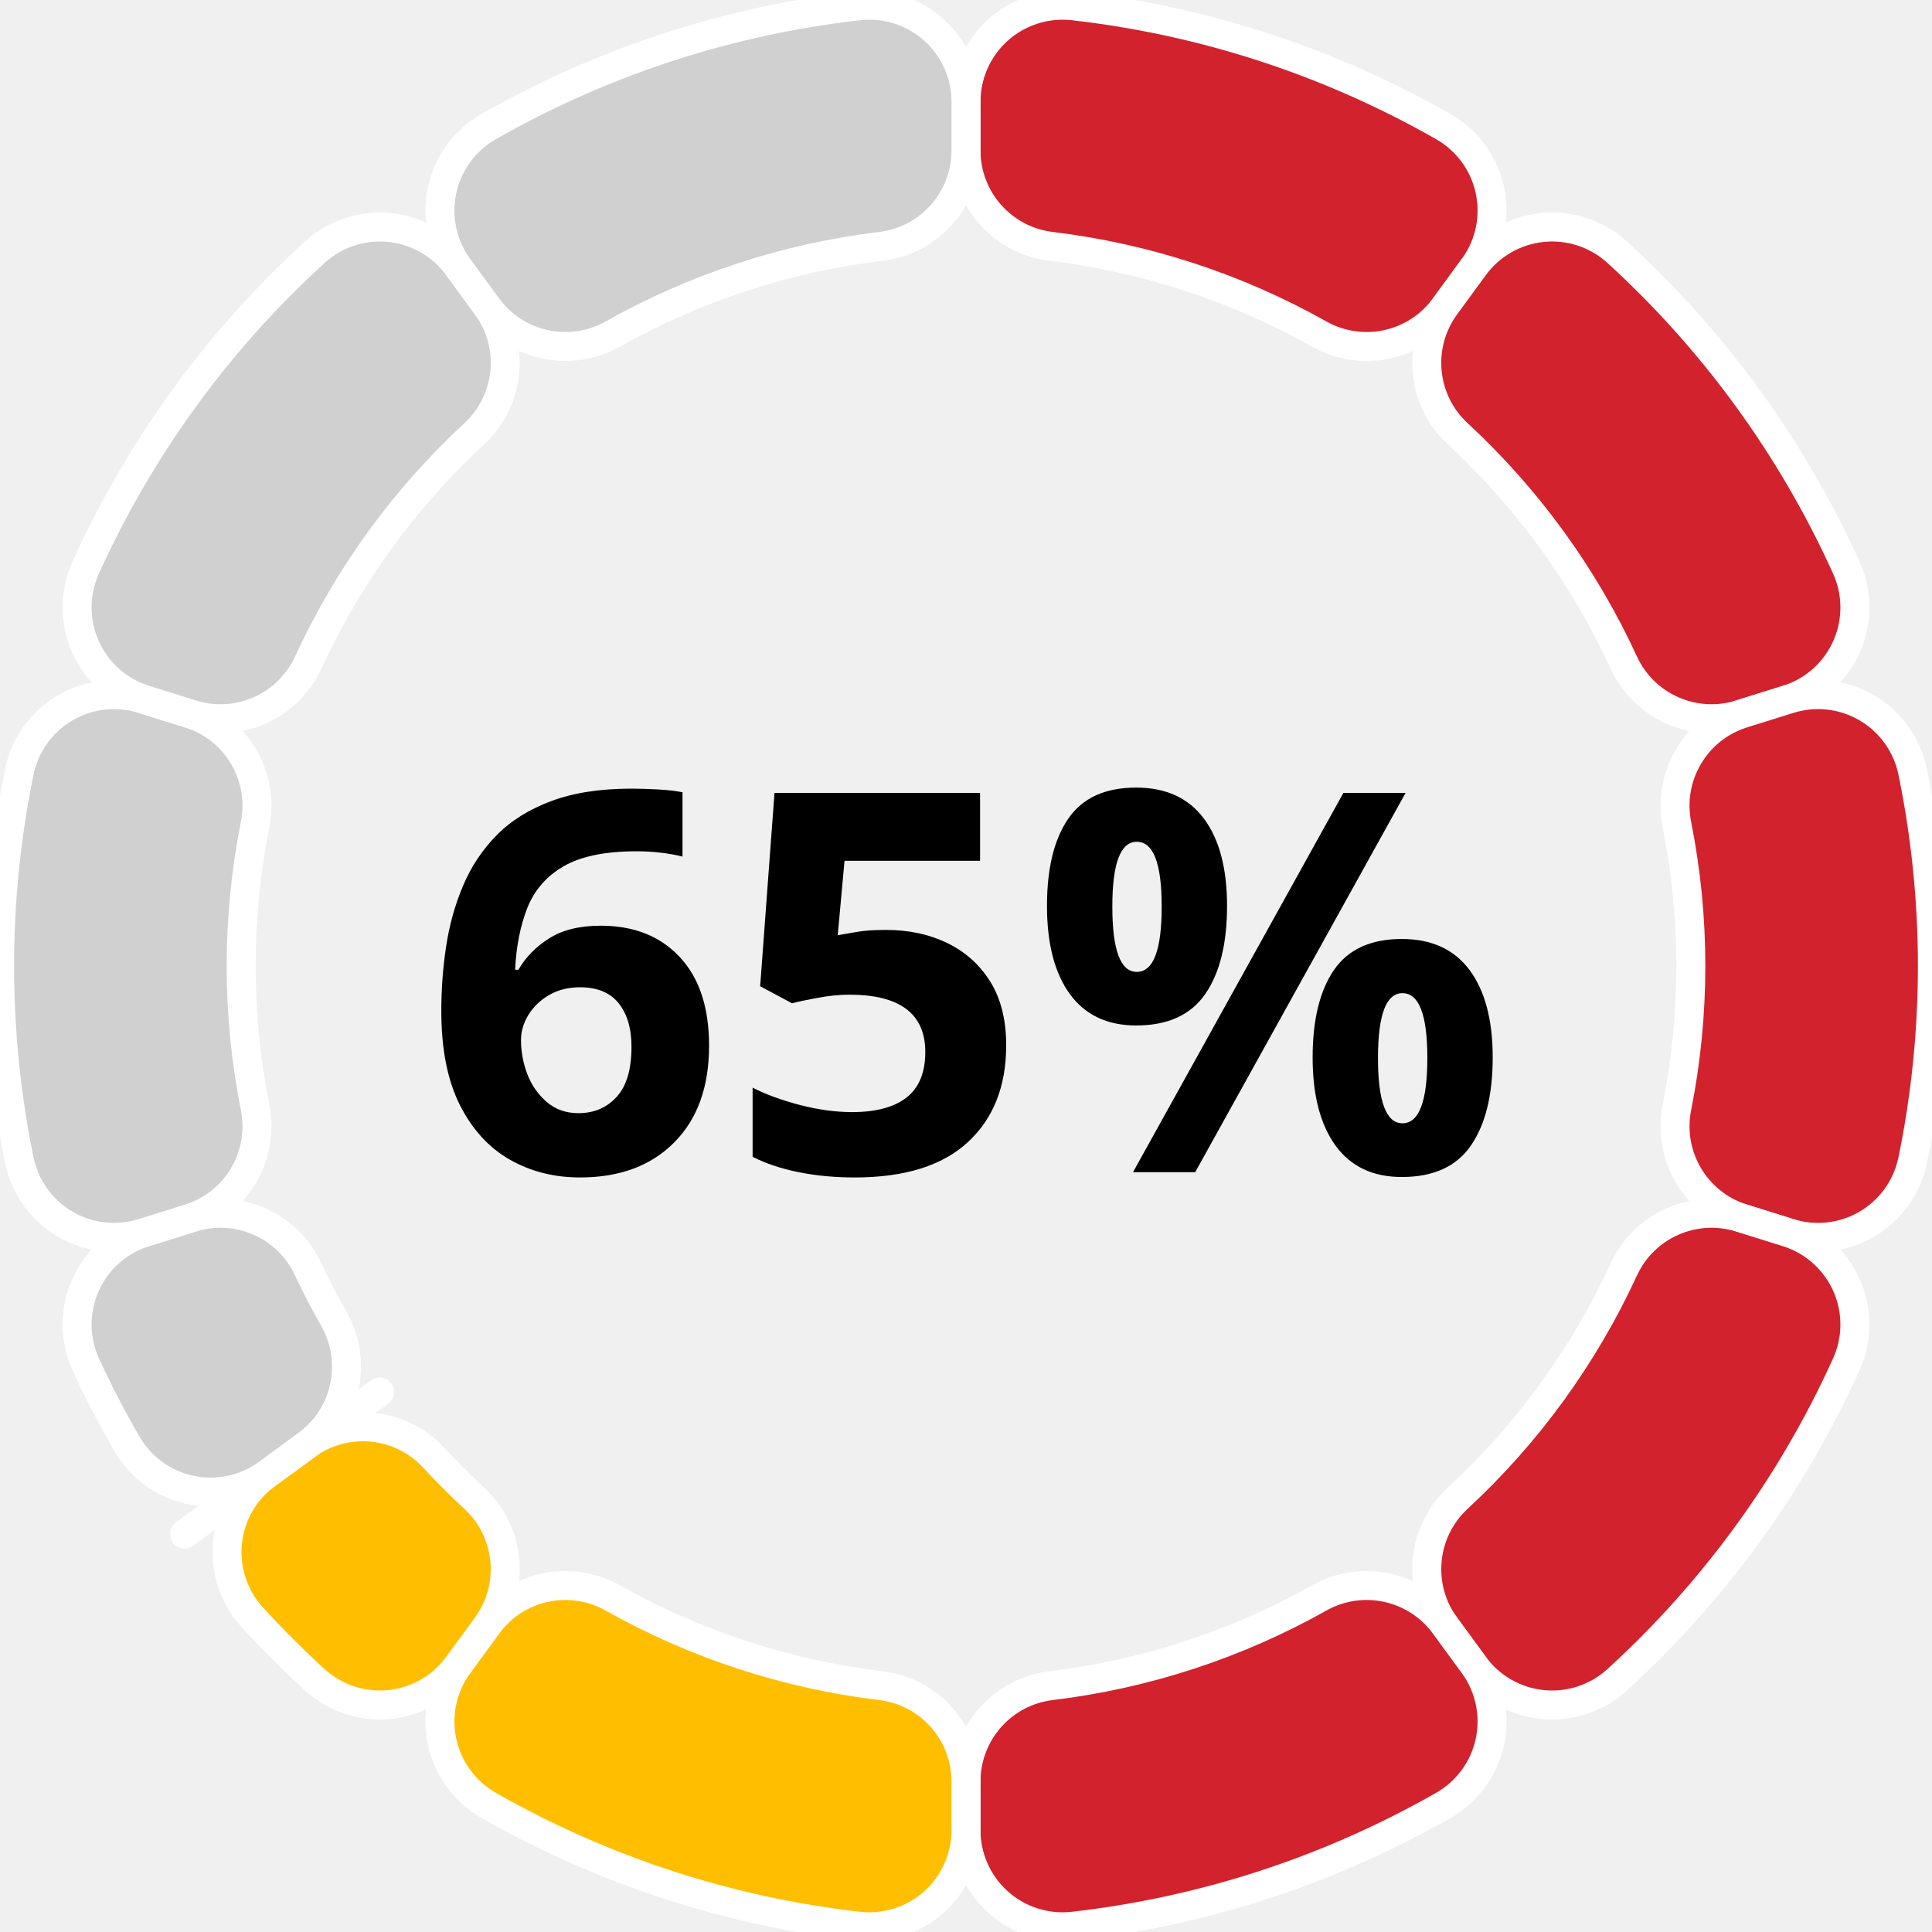
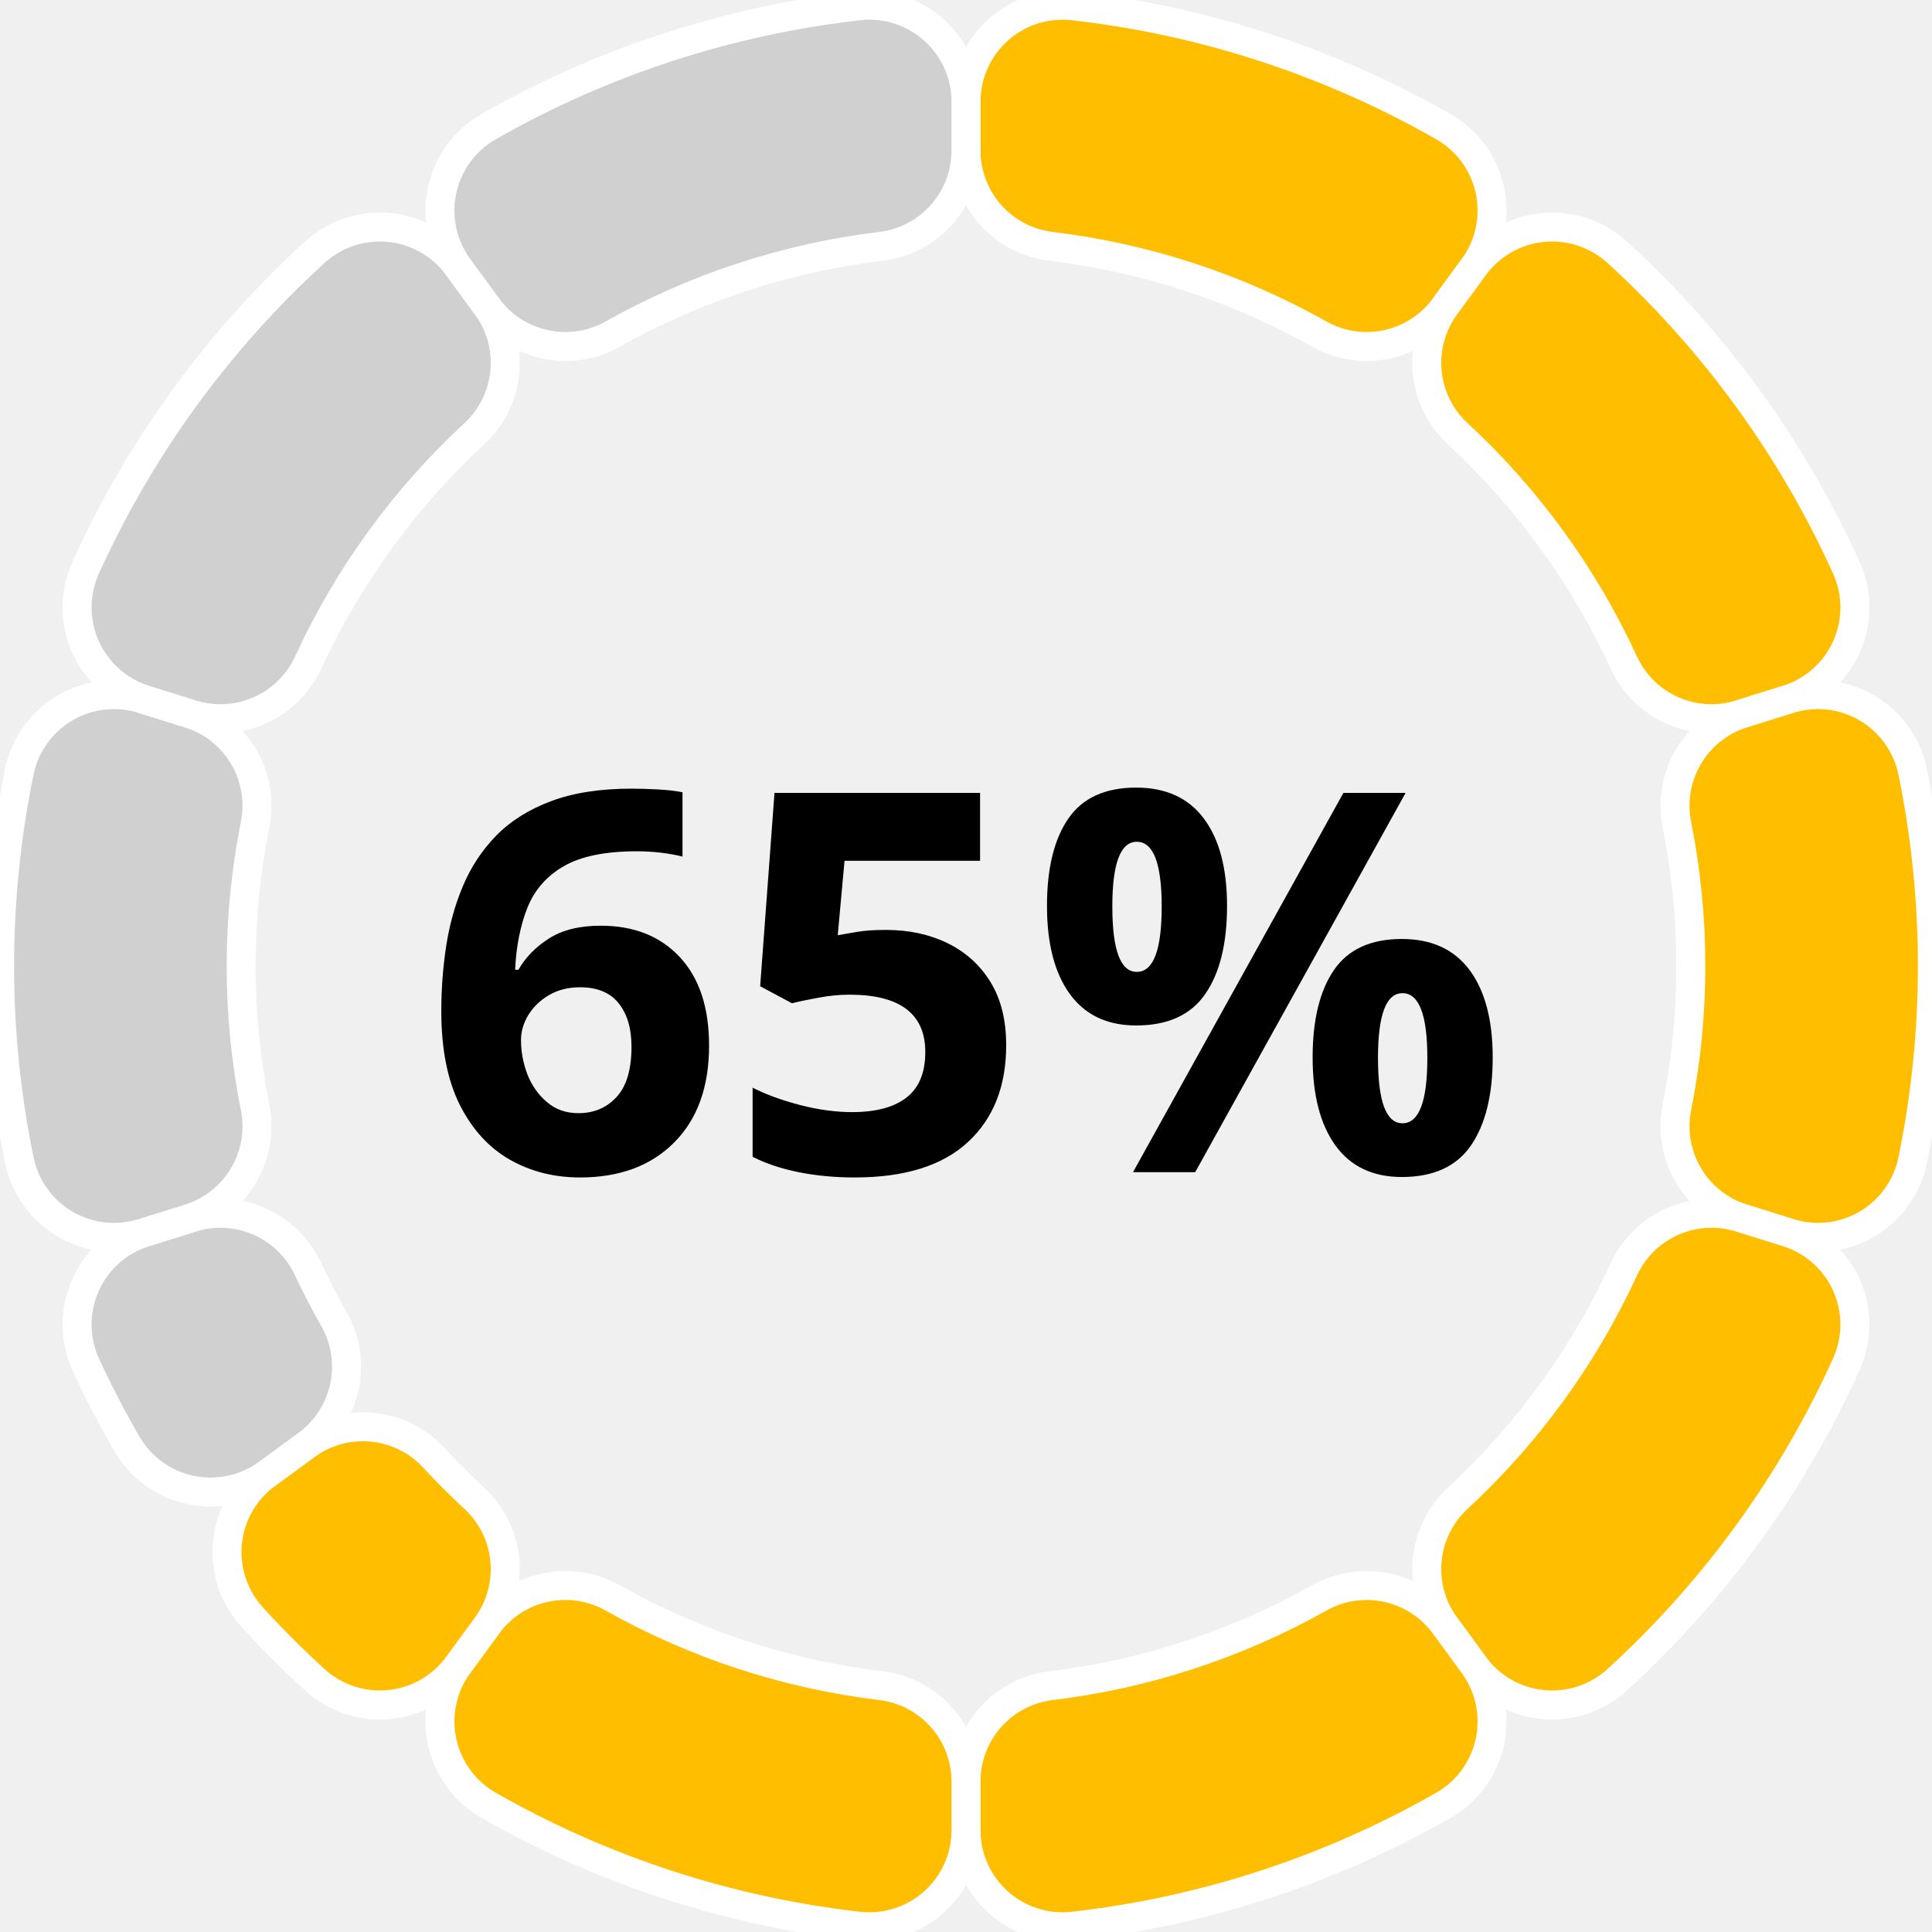
<svg xmlns="http://www.w3.org/2000/svg" width="200" height="200" version="1.1" baseProfile="full" viewBox="0 0 200 200">
  <rect width="200" height="200" x="0" y="0" id="0" fill="none" />
-   <path d="M100 10.6A10 10 0 0 1 111.1 0.6A100 100 0 0 1 149.4 13.1A10 10 0 0 1 152.6 27.6L149.6 31.7A10 10 0 0 1 136.6 34.6A75 75 0 0 0 108.8 25.5A10 10 0 0 1 100 15.6Z" fill="#D2222D" stroke="#fff" stroke-width="3" stroke-linejoin="round" transform-origin="100px 100px" class="zr0-cls-0" />
-   <path d="M152.6 27.6A10 10 0 0 1 167.4 26.1A100 100 0 0 1 191.1 58.7A10 10 0 0 1 185.1 72.4L180.3 73.9A10 10 0 0 1 168.1 68.6A75 75 0 0 0 150.9 44.9A10 10 0 0 1 149.6 31.7Z" fill="#D2222D" stroke="#fff" stroke-width="3" stroke-linejoin="round" transform-origin="100px 100px" class="zr0-cls-1" />
-   <path d="M185.1 72.4A10 10 0 0 1 198 79.9A100 100 0 0 1 198 120.1A10 10 0 0 1 185.1 127.6L180.3 126.1A10 10 0 0 1 173.6 114.6A75 75 0 0 0 173.6 85.4A10 10 0 0 1 180.3 73.9Z" fill="#D2222D" stroke="#fff" stroke-width="3" stroke-linejoin="round" transform-origin="100px 100px" class="zr0-cls-2" />
-   <path d="M185.1 127.6A10 10 0 0 1 191.1 141.3A100 100 0 0 1 167.4 173.9A10 10 0 0 1 152.6 172.4L149.6 168.3A10 10 0 0 1 150.9 155.1A75 75 0 0 0 168.1 131.4A10 10 0 0 1 180.3 126.1Z" fill="#D2222D" stroke="#fff" stroke-width="3" stroke-linejoin="round" transform-origin="100px 100px" class="zr0-cls-3" />
-   <path d="M152.6 172.4A10 10 0 0 1 149.4 186.9A100 100 0 0 1 111.1 199.4A10 10 0 0 1 100 189.4L100 184.4A10 10 0 0 1 108.8 174.5A75 75 0 0 0 136.6 165.4A10 10 0 0 1 149.6 168.3Z" fill="#D2222D" stroke="#fff" stroke-width="3" stroke-linejoin="round" transform-origin="100px 100px" class="zr0-cls-4" />
+   <path d="M100 10.6A10 10 0 0 1 111.1 0.6A100 100 0 0 1 149.4 13.1A10 10 0 0 1 152.6 27.6L149.6 31.7A10 10 0 0 1 136.6 34.6A75 75 0 0 0 108.8 25.5A10 10 0 0 1 100 15.6Z" fill="#FFBF00" stroke="#fff" stroke-width="3" stroke-linejoin="round" transform-origin="100px 100px" class="zr0-cls-0" />
+   <path d="M152.6 27.6A10 10 0 0 1 167.4 26.1A100 100 0 0 1 191.1 58.7A10 10 0 0 1 185.1 72.4L180.3 73.9A10 10 0 0 1 168.1 68.6A75 75 0 0 0 150.9 44.9A10 10 0 0 1 149.6 31.7Z" fill="#FFBF00" stroke="#fff" stroke-width="3" stroke-linejoin="round" transform-origin="100px 100px" class="zr0-cls-1" />
+   <path d="M185.1 72.4A10 10 0 0 1 198 79.9A100 100 0 0 1 198 120.1A10 10 0 0 1 185.1 127.6L180.3 126.1A10 10 0 0 1 173.6 114.6A75 75 0 0 0 173.6 85.4A10 10 0 0 1 180.3 73.9Z" fill="#FFBF00" stroke="#fff" stroke-width="3" stroke-linejoin="round" transform-origin="100px 100px" class="zr0-cls-2" />
+   <path d="M185.1 127.6A10 10 0 0 1 191.1 141.3A100 100 0 0 1 167.4 173.9A10 10 0 0 1 152.6 172.4L149.6 168.3A10 10 0 0 1 150.9 155.1A75 75 0 0 0 168.1 131.4A10 10 0 0 1 180.3 126.1Z" fill="#FFBF00" stroke="#fff" stroke-width="3" stroke-linejoin="round" transform-origin="100px 100px" class="zr0-cls-3" />
+   <path d="M152.6 172.4A10 10 0 0 1 149.4 186.9A100 100 0 0 1 111.1 199.4A10 10 0 0 1 100 189.4L100 184.4A10 10 0 0 1 108.8 174.5A75 75 0 0 0 136.6 165.4A10 10 0 0 1 149.6 168.3Z" fill="#FFBF00" stroke="#fff" stroke-width="3" stroke-linejoin="round" transform-origin="100px 100px" class="zr0-cls-4" />
  <path d="M100 189.4A10 10 0 0 1 88.9 199.4A100 100 0 0 1 50.6 186.9A10 10 0 0 1 47.4 172.4L50.4 168.3A10 10 0 0 1 63.4 165.4A75 75 0 0 0 91.2 174.5A10 10 0 0 1 100 184.4Z" fill="#FFBF00" stroke="#fff" stroke-width="3" stroke-linejoin="round" transform-origin="100px 100px" class="zr0-cls-5" />
  <path d="M47.4 172.4A10 10 0 0 1 32.6 173.9A100 100 0 0 1 26.1 167.4A10 10 0 0 1 27.6 152.6L31.7 149.6A10 10 0 0 1 44.9 150.9A75 75 0 0 0 49.1 155.1A10 10 0 0 1 50.4 168.3Z" fill="#FFBF00" stroke="#fff" stroke-width="3" stroke-linejoin="round" transform-origin="100px 100px" class="zr0-cls-6" />
-   <path d="M19.1 158.8L39.3 144.1Z" fill="#238823" stroke="#fff" stroke-width="3" stroke-linejoin="round" transform-origin="100px 100px" class="zr0-cls-7" />
-   <path d="M27.6 152.6A10 10 0 0 1 13.1 149.4A100 100 0 0 1 8.9 141.3A10 10 0 0 1 14.9 127.6L19.7 126.1A10 10 0 0 1 31.9 131.4A75 75 0 0 0 34.6 136.6A10 10 0 0 1 31.7 149.6Z" fill="#D0D0D0" stroke="#fff" stroke-width="3" stroke-linejoin="round" transform-origin="100px 100px" class="zr0-cls-8" />
-   <path d="M14.9 127.6A10 10 0 0 1 2 120.1A100 100 0 0 1 2 79.9A10 10 0 0 1 14.9 72.4L19.7 73.9A10 10 0 0 1 26.4 85.4A75 75 0 0 0 26.4 114.6A10 10 0 0 1 19.7 126.1Z" fill="#D0D0D0" stroke="#fff" stroke-width="3" stroke-linejoin="round" transform-origin="100px 100px" class="zr0-cls-9" />
-   <path d="M14.9 72.4A10 10 0 0 1 8.9 58.7A100 100 0 0 1 32.6 26.1A10 10 0 0 1 47.4 27.6L50.4 31.7A10 10 0 0 1 49.1 44.9A75 75 0 0 0 31.9 68.6A10 10 0 0 1 19.7 73.9Z" fill="#D0D0D0" stroke="#fff" stroke-width="3" stroke-linejoin="round" transform-origin="100px 100px" class="zr0-cls-10" />
-   <path d="M47.4 27.6A10 10 0 0 1 50.6 13.1A100 100 0 0 1 88.9 0.6A10 10 0 0 1 100 10.6L100 15.6A10 10 0 0 1 91.2 25.5A75 75 0 0 0 63.4 34.6A10 10 0 0 1 50.4 31.7Z" fill="#D0D0D0" stroke="#fff" stroke-width="3" stroke-linejoin="round" transform-origin="100px 100px" class="zr0-cls-11" />
+   <path d="M27.6 152.6A10 10 0 0 1 13.1 149.4A100 100 0 0 1 8.9 141.3A10 10 0 0 1 14.9 127.6L19.7 126.1A10 10 0 0 1 31.9 131.4A75 75 0 0 0 34.6 136.6A10 10 0 0 1 31.7 149.6Z" fill="#D0D0D0" stroke="#fff" stroke-width="3" stroke-linejoin="round" transform-origin="100px 100px" class="zr0-cls-7" />
+   <path d="M14.9 127.6A10 10 0 0 1 2 120.1A100 100 0 0 1 2 79.9A10 10 0 0 1 14.9 72.4L19.7 73.9A10 10 0 0 1 26.4 85.4A75 75 0 0 0 26.4 114.6A10 10 0 0 1 19.7 126.1Z" fill="#D0D0D0" stroke="#fff" stroke-width="3" stroke-linejoin="round" transform-origin="100px 100px" class="zr0-cls-8" />
+   <path d="M14.9 72.4A10 10 0 0 1 8.9 58.7A100 100 0 0 1 32.6 26.1A10 10 0 0 1 47.4 27.6L50.4 31.7A10 10 0 0 1 49.1 44.9A75 75 0 0 0 31.9 68.6A10 10 0 0 1 19.7 73.9Z" fill="#D0D0D0" stroke="#fff" stroke-width="3" stroke-linejoin="round" transform-origin="100px 100px" class="zr0-cls-9" />
+   <path d="M47.4 27.6A10 10 0 0 1 50.6 13.1A100 100 0 0 1 88.9 0.6A10 10 0 0 1 100 10.6L100 15.6A10 10 0 0 1 91.2 25.5A75 75 0 0 0 63.4 34.6A10 10 0 0 1 50.4 31.7Z" fill="#D0D0D0" stroke="#fff" stroke-width="3" stroke-linejoin="round" transform-origin="100px 100px" class="zr0-cls-10" />
  <text dominant-baseline="central" text-anchor="middle" style="font-size:55px;font-family:sans-serif;font-weight:bold;" transform="translate(100 100)" fill="#000">65%</text>
  <style>
.zr0-cls-0 {
animation:zr0-ani-0 1s cubic-bezier(0.65,0,0.35,1) both;
}
.zr0-cls-1 {
animation:zr0-ani-1 1s cubic-bezier(0.65,0,0.35,1) both;
}
.zr0-cls-2 {
animation:zr0-ani-2 1s cubic-bezier(0.65,0,0.35,1) both;
}
.zr0-cls-3 {
animation:zr0-ani-3 1s cubic-bezier(0.65,0,0.35,1) both;
}
.zr0-cls-4 {
animation:zr0-ani-4 1s cubic-bezier(0.65,0,0.35,1) both;
}
.zr0-cls-5 {
animation:zr0-ani-5 1s cubic-bezier(0.65,0,0.35,1) both;
}
.zr0-cls-6 {
animation:zr0-ani-6 1s cubic-bezier(0.65,0,0.35,1) both;
}
.zr0-cls-7 {
animation:zr0-ani-7 1s cubic-bezier(0.65,0,0.35,1) both;
}
.zr0-cls-8 {
animation:zr0-ani-8 1s cubic-bezier(0.65,0,0.35,1) both;
}
.zr0-cls-9 {
animation:zr0-ani-9 1s cubic-bezier(0.65,0,0.35,1) both;
}
.zr0-cls-10 {
animation:zr0-ani-10 1s cubic-bezier(0.65,0,0.35,1) both;
- }
- .zr0-cls-11 {
- animation:zr0-ani-11 1s cubic-bezier(0.65,0,0.35,1) both;
}
@keyframes zr0-ani-0 {
0% {
transform:scale(0,0);
}
100% {

}
}
@keyframes zr0-ani-1 {
0% {
transform:scale(0,0);
}
100% {

}
}
@keyframes zr0-ani-2 {
0% {
transform:scale(0,0);
}
100% {

}
}
@keyframes zr0-ani-3 {
0% {
transform:scale(0,0);
}
100% {

}
}
@keyframes zr0-ani-4 {
0% {
transform:scale(0,0);
}
100% {

}
}
@keyframes zr0-ani-5 {
0% {
transform:scale(0,0);
}
100% {

}
}
@keyframes zr0-ani-6 {
0% {
transform:scale(0,0);
}
100% {

}
}
@keyframes zr0-ani-7 {
0% {
transform:scale(0,0);
}
100% {

}
}
@keyframes zr0-ani-8 {
0% {
transform:scale(0,0);
}
100% {

}
}
@keyframes zr0-ani-9 {
0% {
transform:scale(0,0);
}
100% {

}
}
@keyframes zr0-ani-10 {
0% {
transform:scale(0,0);
}
100% {

}
}
- @keyframes zr0-ani-11 {
- 0% {
- transform:scale(0,0);
- }
- 100% {
- 
- }
- }


</style>
</svg>
